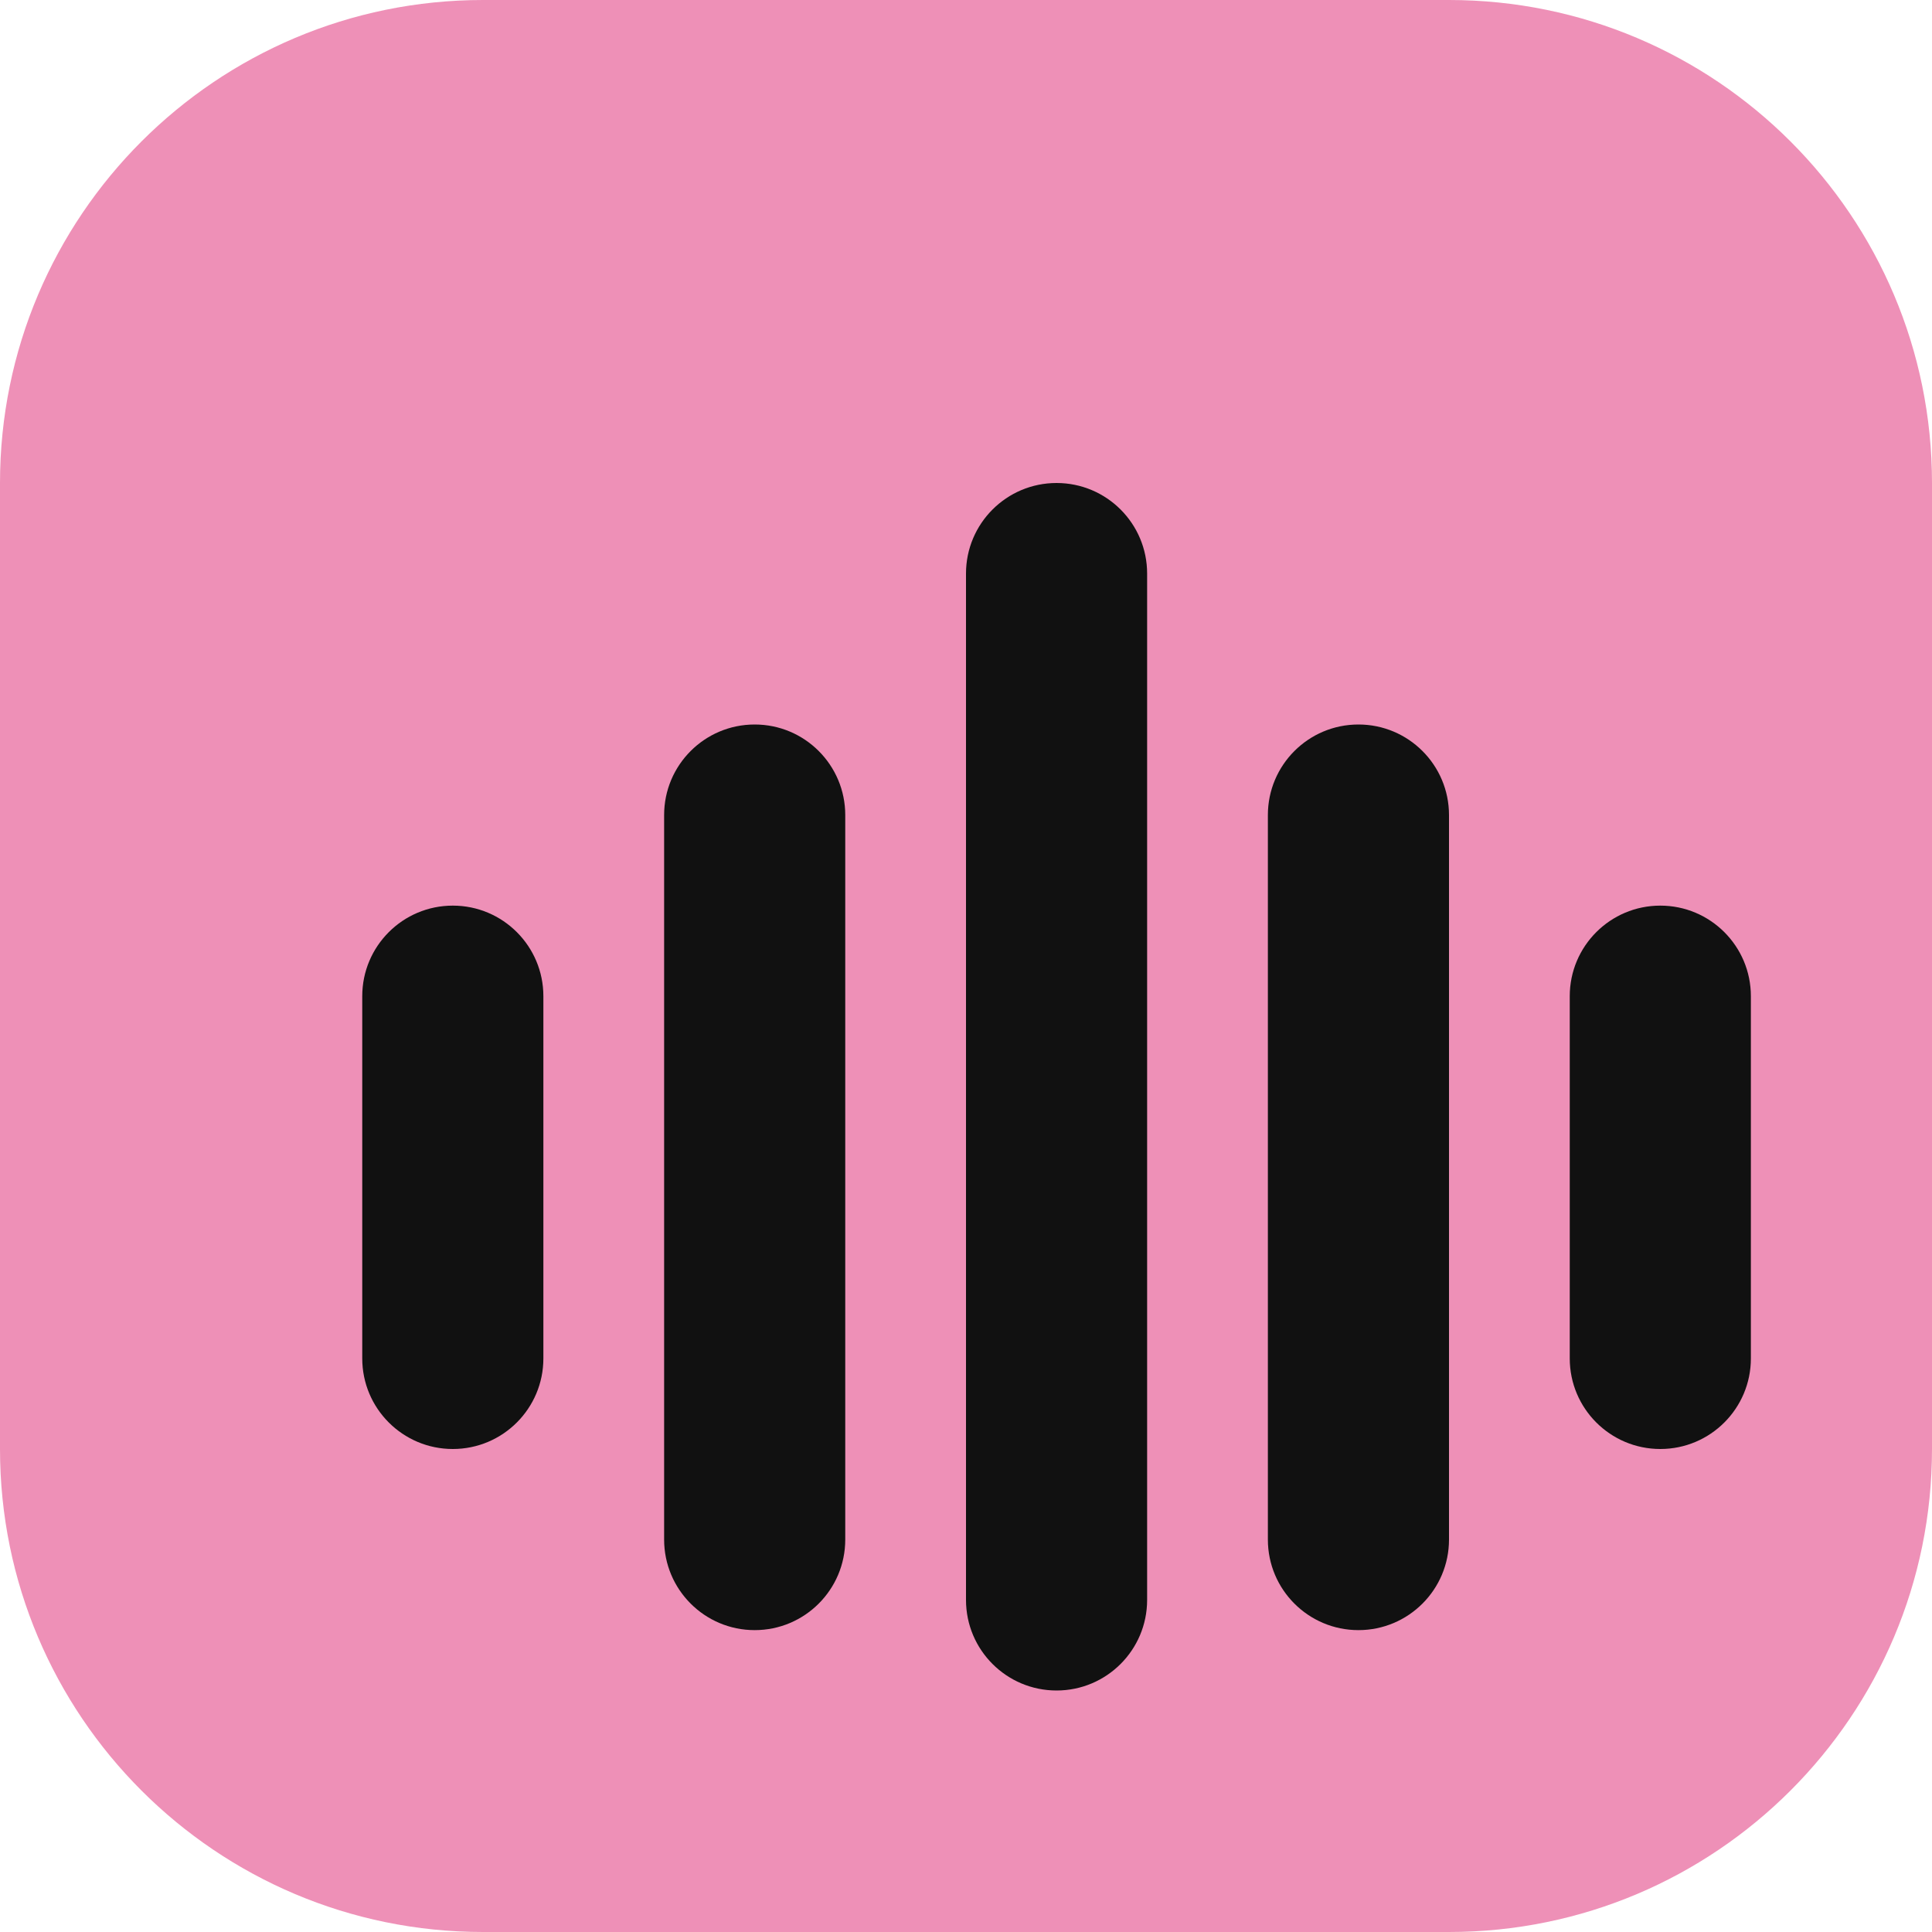
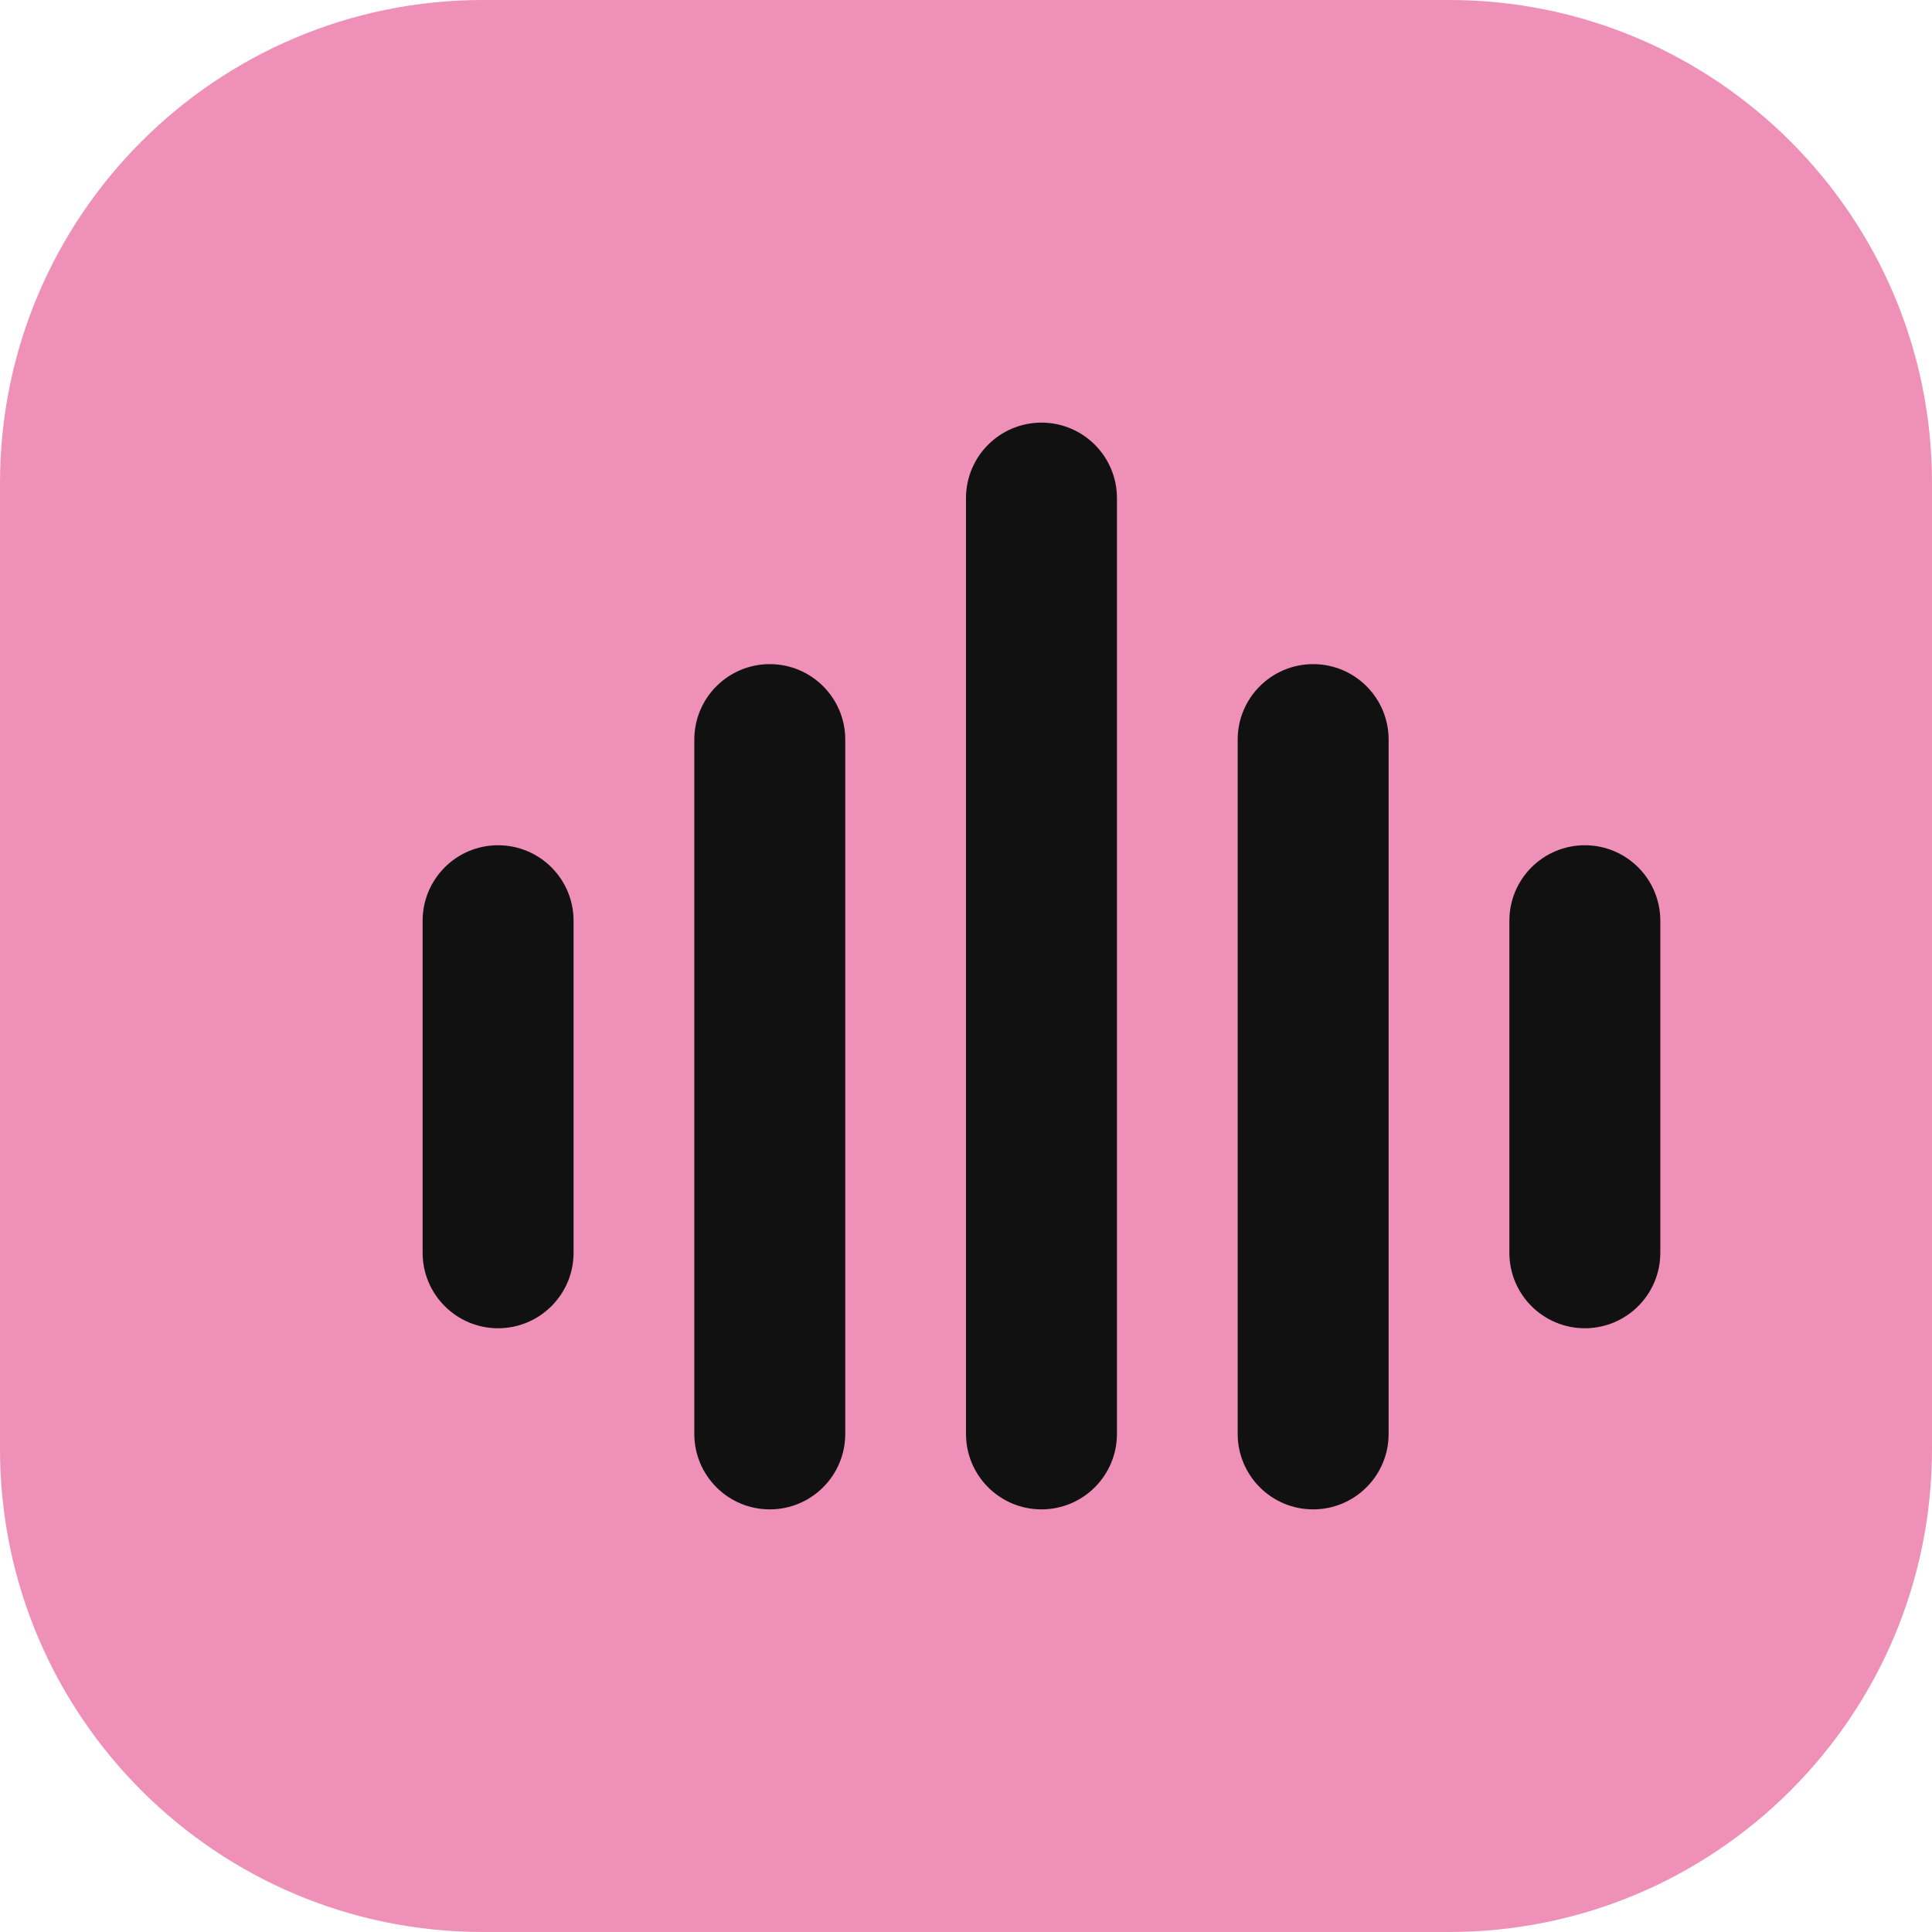
<svg xmlns="http://www.w3.org/2000/svg" viewBox="0 0 64 64">
  <rect width="64" height="64" rx="16" fill="#EE90B7" />
-   <rect x="12" y="30" width="6" height="18" rx="3" fill="#111111" />
-   <rect x="22" y="24" width="6" height="30" rx="3" fill="#111111" />
-   <rect x="32" y="16" width="6" height="40" rx="3" fill="#111111" />
-   <rect x="42" y="24" width="6" height="30" rx="3" fill="#111111" />
-   <rect x="52" y="30" width="6" height="18" rx="3" fill="#111111" />
+   <g fill="#111111">
+     <rect x="14" y="28" width="5" height="16" rx="2.5" />
+     <rect x="23" y="22" width="5" height="28" rx="2.5" />
+     <rect x="32" y="14" width="5" height="36" rx="2.5" />
+     <rect x="41" y="22" width="5" height="28" rx="2.5" />
+     <rect x="50" y="28" width="5" height="16" rx="2.5" />
+   </g>
</svg>
